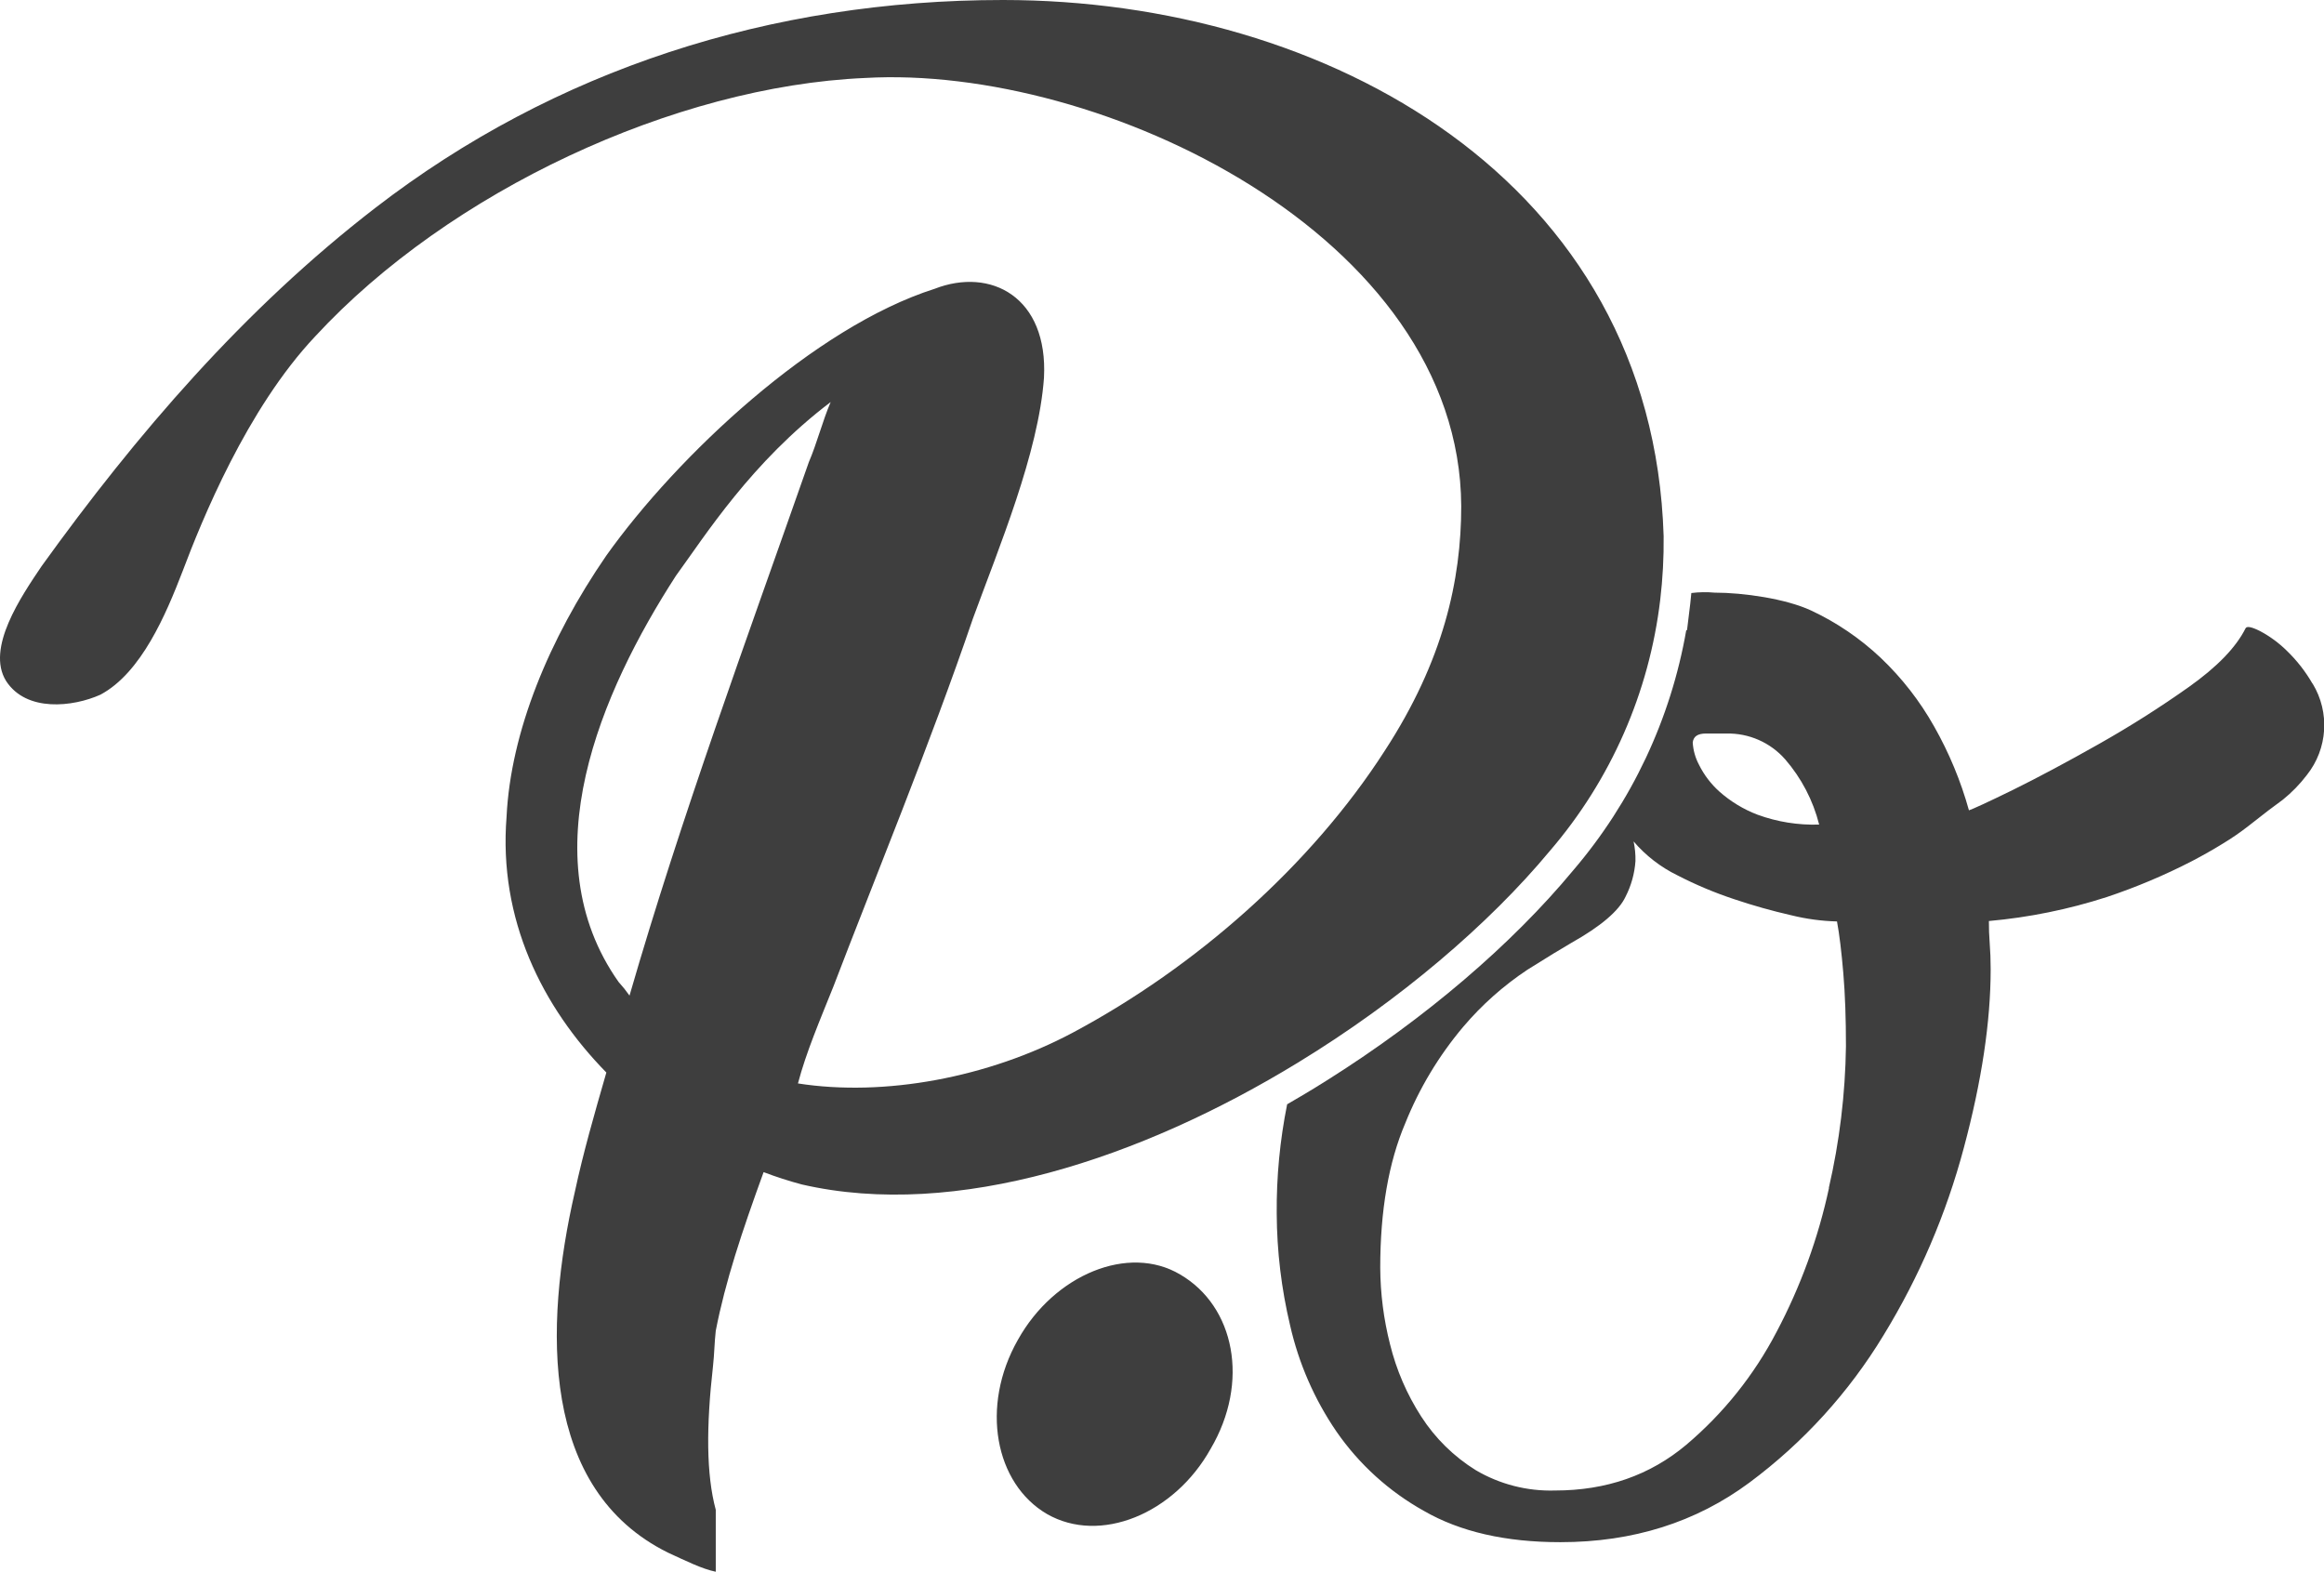
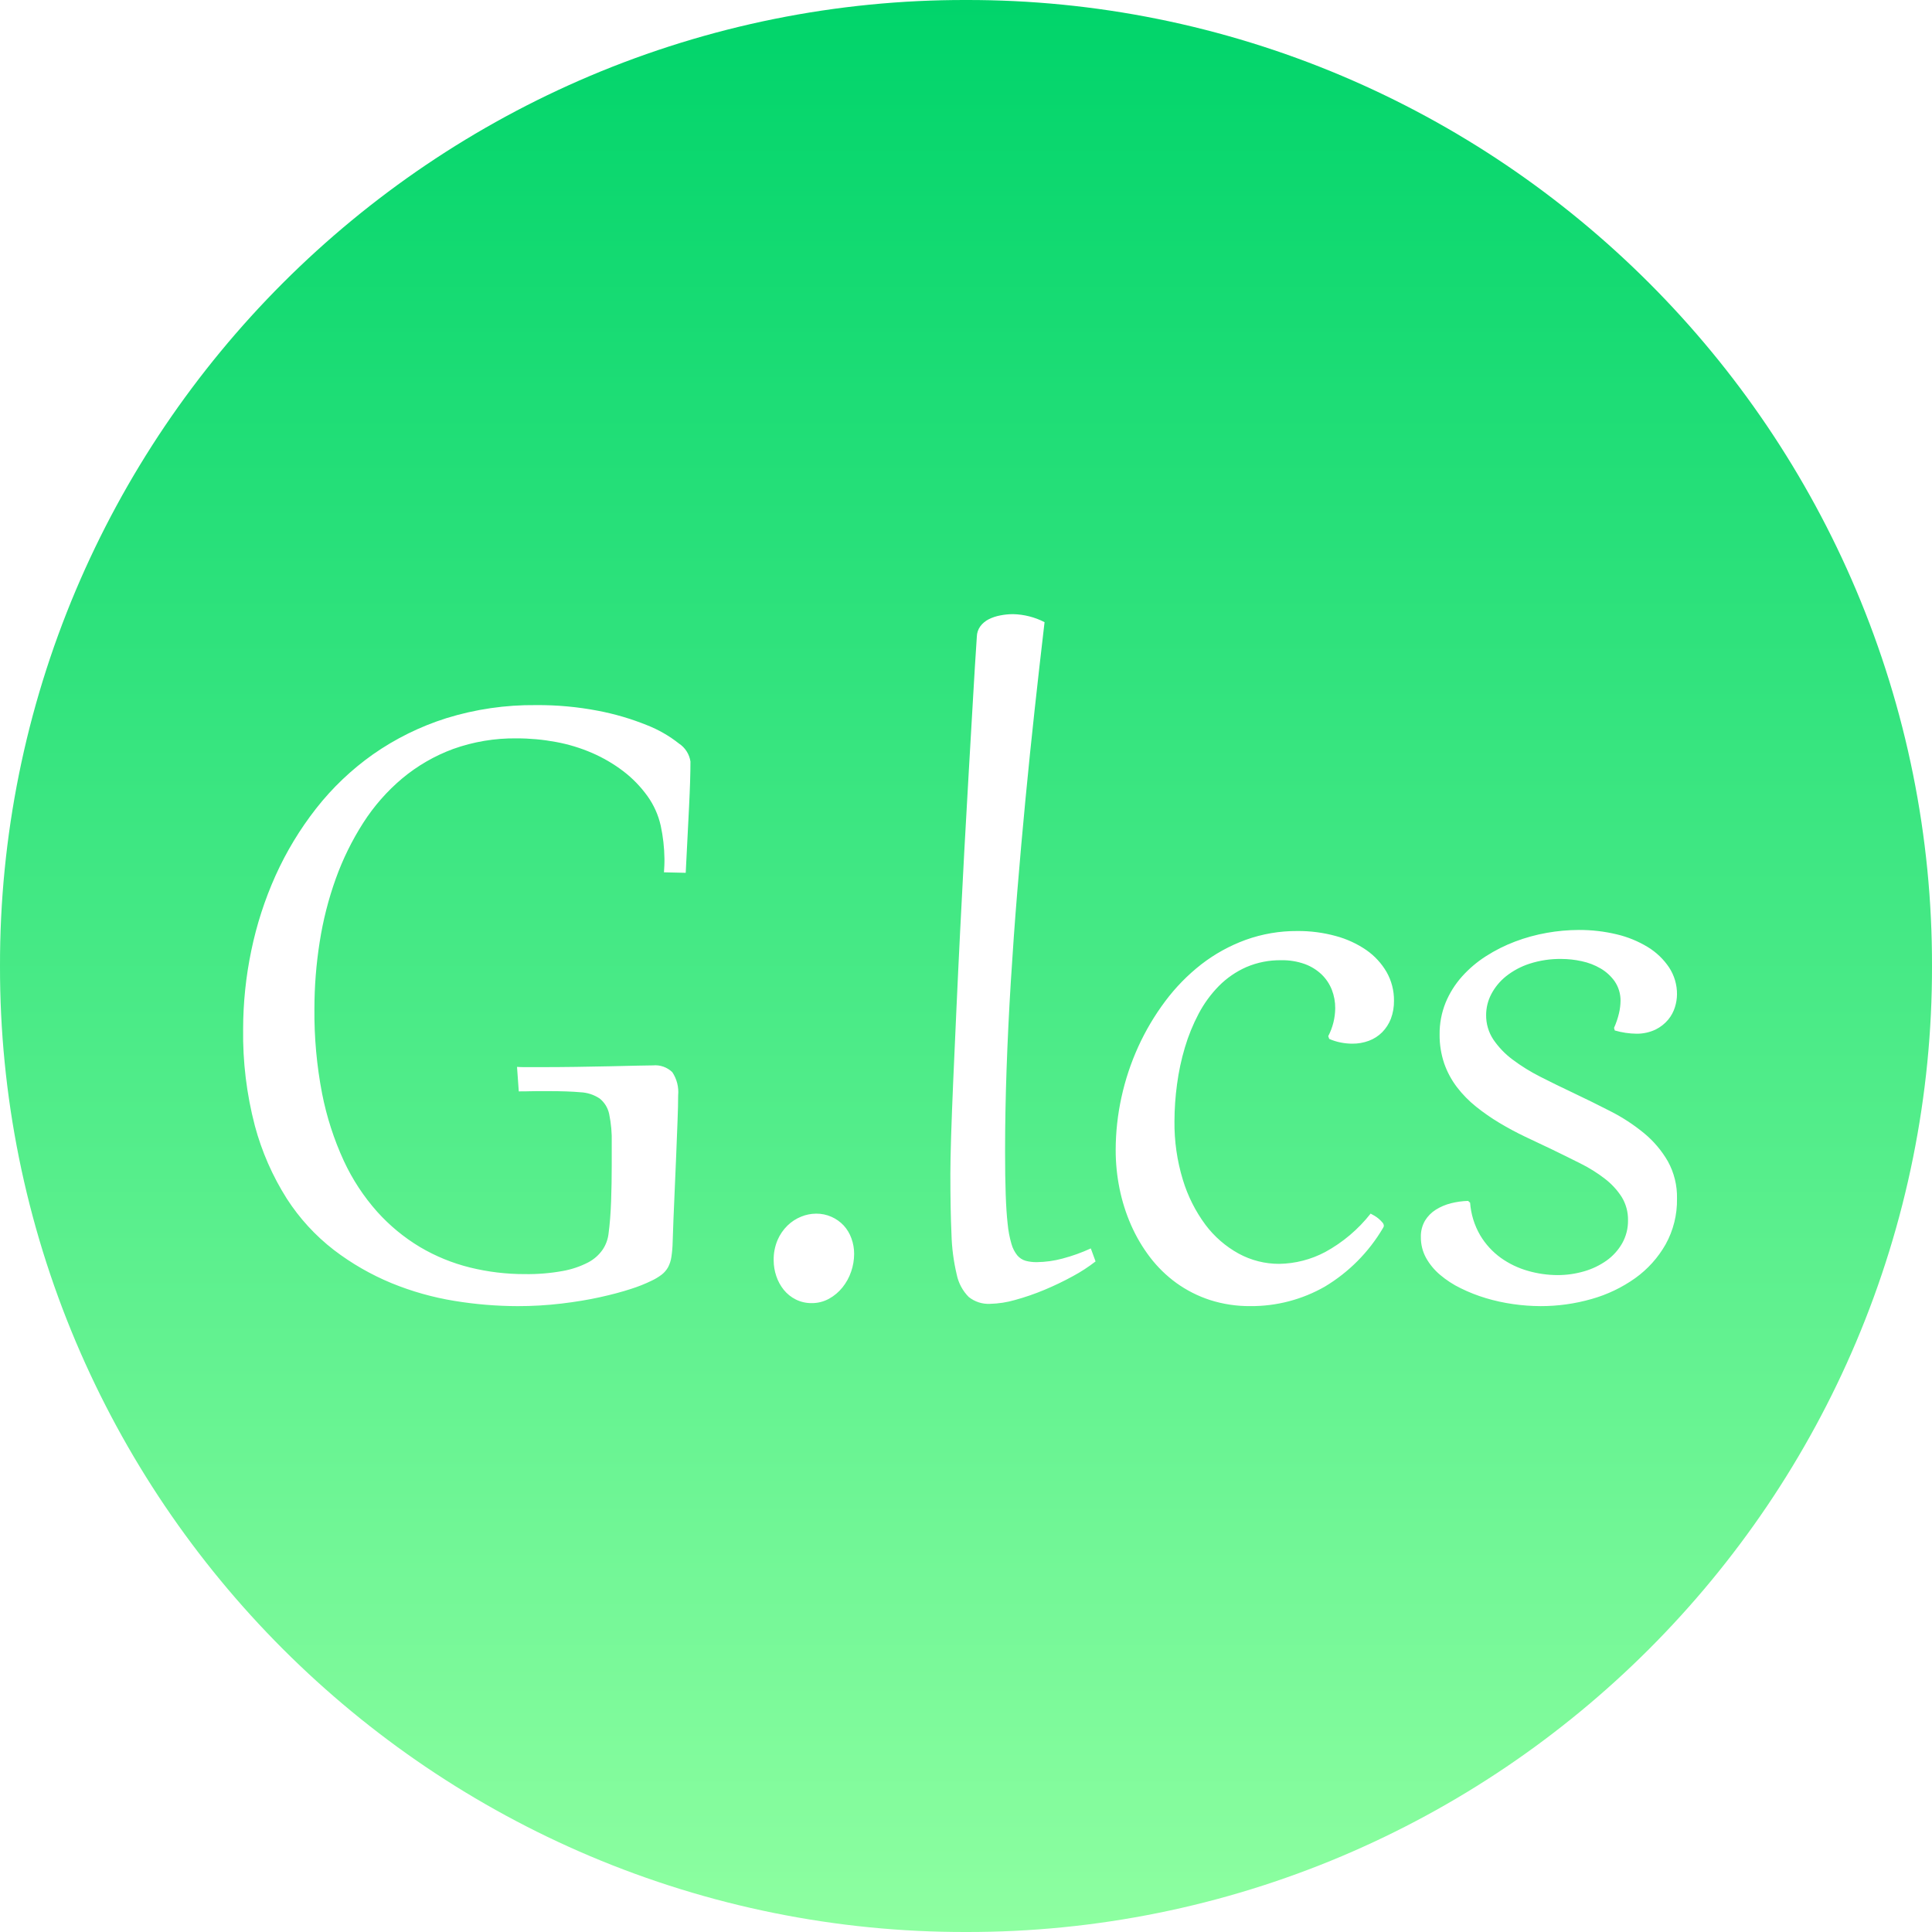
- <svg xmlns="http://www.w3.org/2000/svg" width="100%" height="100%" viewBox="0 0 485.8 328.51" fill="none" aria-label="Script P.O logo calligraphy" role="img">
-   <g data-name="Layer 2">
-     <g data-name="Layer 1" fill="#3e3e3e">
-       <path d="M246.7 266.41c11.41 6.65 14.57 22.5 6.37 36.43-7.6 13.63-23.13 20-34.22 13.63-10.84-6.33-14-22.47-6.06-36.43 7.61-13.63 23.14-20.04 33.91-13.63zM483.38 142.88A31.23 31.23 0 00478 136a24 24 0 00-5.6-4.1c-1.74-.87-2.74-1.07-3-.56q-3 6-11.94 12.32a218.23 218.23 0 01-18.84 11.93q-9.89 5.59-17.9 9.55c-5.31 2.6-8.39 4-9.14 4.24a77.82 77.82 0 00-7.27-17.52 61 61 0 00-11.19-14.37 55.37 55.37 0 00-14.54-9.88c-5.31-2.47-14.18-3.73-20.17-3.73a22.56 22.56 0 00-4.86.08c-.07.73-.14 1.46-.22 2.18l-.68 5.58h-.16a104.87 104.87 0 01-23.66 50.24c-12.83 15.48-30.93 30.92-51.16 43.68l-3 1.87q-2.81 1.7-5.61 3.32a111.15 111.15 0 00-2.18 22.87 103.12 103.12 0 002.8 23.35 64.56 64.56 0 009.69 22.19 54.47 54.47 0 0018.29 16.59q11.36 6.54 28.53 6.53 22.74 0 39.54-12.48a108.31 108.31 0 0028-30.78 147.84 147.84 0 0016.79-39.2q5.6-20.9 5.6-37.31c0-2-.07-3.78-.2-5.41s-.17-3.18-.17-4.66a112.9 112.9 0 0024.61-5A126.09 126.09 0 00458.2 180q3.49-1.83 6.37-3.61a54.28 54.28 0 005.56-3.83q4.47-3.54 7.08-5.41a29.74 29.74 0 005-5.14 16.73 16.73 0 001.22-19.1zm-126.77 10.45h4.24a15.87 15.87 0 0112.32 5.4 33.17 33.17 0 017.1 13.63 34.21 34.21 0 01-12.87-2.06 25.86 25.86 0 01-8-4.85 18.64 18.64 0 01-4.25-5.6 11.34 11.34 0 01-1.31-4.65c.16-1.3 1.08-1.87 2.77-1.87zm25.73 94.93a116.84 116.84 0 01-11 30.2A78.18 78.18 0 01352.5 302q-11.38 9.56-27.43 9.56a30.81 30.81 0 01-16.58-4.25 36.32 36.32 0 01-11.39-11.19 49.76 49.76 0 01-6.53-15.12 66.23 66.23 0 01-2.05-16q0-17.91 5.23-30.21a74 74 0 0112.12-20.16 64.07 64.07 0 0113.42-11.93c4.35-2.74 7.43-4.6 9.14-5.59q9.31-5.23 11.38-9.7a19.18 19.18 0 002.06-7.42 17.74 17.74 0 00-.39-4.11 28.46 28.46 0 009.14 7.08 82.47 82.47 0 0011.89 5 123.21 123.21 0 0011.94 3.36 44.62 44.62 0 009.55 1.29c.51 2.74.94 6.37 1.32 10.82s.55 9.55.55 15.28a140.34 140.34 0 01-3.59 29.65z" />
-       <path d="M209.68 0c-48.61 0-93.77 14.57-131.21 43.44C51 64.61 28.44 90.91 8.7 118.34c-4.25 6.3-11.68 17.17-7.43 24 4.24 6.57 14 5.44 19.72 2.87 8.58-4.58 13.73-16.88 17.16-25.75 4-10.61 13.44-34 27.75-49.16 28-30.31 75.16-52.28 114.91-54 49.16-2.85 124.35 32.9 124.64 89.48 0 15.44-3.7 32.3-16 51.17-15.44 24-39.46 45.17-65.19 58.9-17.71 9.43-39.45 13.44-57.46 10.62 1.73-6.57 4.57-13.15 7.43-20.3 8.29-21.71 20.29-50.88 29.15-76.89 5.43-14.86 13.72-34.58 14.85-50.32.88-16.88-11.13-23.16-22.86-18.59-25.15 8-53.76 34.89-68.62 55.75-12 17.44-20 36.89-20.86 54.6-1.71 21.45 7.43 39.75 20.86 53.47-2.56 8.86-4.86 16.88-6.57 24.87-6.57 28.59-7.14 62.33 19.44 75.48 3.72 1.71 7.14 3.42 10 4V315.6c-2-7.43-2-17.43-.58-30 .29-2.58.29-4.86.58-7.43 2-10.29 5.43-20.58 10-33.16a81.84 81.84 0 008 2.58c32.33 7.43 71.06-5.53 103.69-25.47 21.31-13 40-29 52.67-44.26a98.29 98.29 0 0023.07-52.51 103.55 103.55 0 00.71-13.29C345.46 37.73 277.44 0 209.68 0zm-78.09 208.11a28.68 28.68 0 00-2.29-2.86c-18.56-26.3-3.7-60.62 12-84.91 6.05-8.29 15.76-23.75 32.34-36.3-1.72 4-2.85 8.58-4.56 12.55-13.14 37.48-26.57 73.78-37.49 111.52z" />
-     </g>
+ <svg xmlns="http://www.w3.org/2000/svg" width="151" height="151" viewBox="0 0 151 151">
+   <defs>
+     <linearGradient id="a" x1="0.5" x2="0.5" y2="1" gradientUnits="objectBoundingBox">
+       <stop offset="0" stop-color="#00d46a" />
+       <stop offset="1" stop-color="#8effa1" />
+     </linearGradient>
+   </defs>
+   <g transform="translate(-760 -383)">
+     <path d="M-6124.5,154a75.029,75.029,0,0,1-29.388-5.933,75.5,75.5,0,0,1-12.824-6.961,76.017,76.017,0,0,1-11.174-9.219,76.048,76.048,0,0,1-9.22-11.174,75.534,75.534,0,0,1-6.961-12.825A75.025,75.025,0,0,1-6200,78.5a75.025,75.025,0,0,1,5.933-29.388,75.533,75.533,0,0,1,6.961-12.825,76.048,76.048,0,0,1,9.22-11.174,76.017,76.017,0,0,1,11.174-9.219,75.5,75.5,0,0,1,12.824-6.961A75.029,75.029,0,0,1-6124.5,3a75.029,75.029,0,0,1,29.388,5.933,75.522,75.522,0,0,1,12.825,6.961,76.056,76.056,0,0,1,11.173,9.219,76.023,76.023,0,0,1,9.22,11.174,75.536,75.536,0,0,1,6.961,12.825A75.025,75.025,0,0,1-6049,78.5a75.025,75.025,0,0,1-5.933,29.388,75.536,75.536,0,0,1-6.961,12.825,76.024,76.024,0,0,1-9.22,11.174,76.057,76.057,0,0,1-11.173,9.219,75.522,75.522,0,0,1-12.825,6.961A75.029,75.029,0,0,1-6124.5,154Zm39.242-57.141a6.229,6.229,0,0,0-1.338.185,4.155,4.155,0,0,0-1.181.5,2.638,2.638,0,0,0-.85.86,2.438,2.438,0,0,0-.322,1.288,3.32,3.32,0,0,0,.4,1.612,4.793,4.793,0,0,0,1.094,1.327,7.654,7.654,0,0,0,1.621,1.055,12.689,12.689,0,0,0,1.962.772,14.418,14.418,0,0,0,2.139.468,15.324,15.324,0,0,0,2.138.157,14.39,14.39,0,0,0,3.994-.557,11.024,11.024,0,0,0,3.408-1.631,8.279,8.279,0,0,0,2.373-2.637,7.119,7.119,0,0,0,.89-3.574,5.773,5.773,0,0,0-.714-2.919,8.1,8.1,0,0,0-1.864-2.2,14.316,14.316,0,0,0-2.617-1.71c-.985-.505-1.978-.995-2.95-1.455-.867-.408-1.724-.829-2.549-1.249a14.573,14.573,0,0,1-2.158-1.338,6.564,6.564,0,0,1-1.5-1.562,3.4,3.4,0,0,1-.566-1.925,3.522,3.522,0,0,1,.4-1.621,4.425,4.425,0,0,1,1.153-1.4,5.854,5.854,0,0,1,1.846-.986,7.723,7.723,0,0,1,2.48-.37,7.465,7.465,0,0,1,1.592.176,4.956,4.956,0,0,1,1.475.566,3.556,3.556,0,0,1,1.1,1.005,2.667,2.667,0,0,1,.459,1.514,4.472,4.472,0,0,1-.119.976,6.378,6.378,0,0,1-.39,1.153l.059.2a6.4,6.4,0,0,0,1.719.254,3.408,3.408,0,0,0,1.484-.333,3.024,3.024,0,0,0,.976-.772,2.848,2.848,0,0,0,.527-.985,3.454,3.454,0,0,0,.157-.977,3.777,3.777,0,0,0-.616-2.11,5.362,5.362,0,0,0-1.66-1.592,8.351,8.351,0,0,0-2.442-1,12.482,12.482,0,0,0-2.958-.341,14.5,14.5,0,0,0-2.491.224,13.756,13.756,0,0,0-2.489.683,12.271,12.271,0,0,0-2.276,1.144,9.051,9.051,0,0,0-1.875,1.592,7.2,7.2,0,0,0-1.279,2.04,6.467,6.467,0,0,0-.468,2.48,6.855,6.855,0,0,0,.361,2.276,6.721,6.721,0,0,0,1,1.855,8.865,8.865,0,0,0,1.484,1.514,16.34,16.34,0,0,0,1.827,1.27c.643.386,1.323.751,2.021,1.085.759.361,1.511.716,2.08.985.75.363,1.488.727,2.256,1.114a11.32,11.32,0,0,1,1.9,1.192,5.635,5.635,0,0,1,1.309,1.425,3.376,3.376,0,0,1,.487,1.816,3.556,3.556,0,0,1-.459,1.8,4.243,4.243,0,0,1-1.22,1.347,5.821,5.821,0,0,1-1.758.84,7.359,7.359,0,0,1-2.069.293,8.451,8.451,0,0,1-2.315-.331,6.876,6.876,0,0,1-2.119-1.016,5.912,5.912,0,0,1-1.61-1.758A5.909,5.909,0,0,1-6085.1,97ZM-6098.6,75.766a11.733,11.733,0,0,0-4.044.692,12.864,12.864,0,0,0-3.467,1.914,15.187,15.187,0,0,0-2.812,2.872,19.257,19.257,0,0,0-2.11,3.554,19.663,19.663,0,0,0-1.318,3.965,19.4,19.4,0,0,0-.45,4.112,15.145,15.145,0,0,0,.3,3.017,14,14,0,0,0,.9,2.851,12.3,12.3,0,0,0,1.484,2.521,9.969,9.969,0,0,0,2.061,2.012,9.6,9.6,0,0,0,2.617,1.327,10.072,10.072,0,0,0,3.165.479,11.553,11.553,0,0,0,5.819-1.523,13.076,13.076,0,0,0,4.552-4.59l.039-.078a.151.151,0,0,0,.021-.1.4.4,0,0,0-.119-.254,2.647,2.647,0,0,0-.272-.274,2.224,2.224,0,0,0-.342-.244c-.13-.076-.229-.13-.3-.166a11.555,11.555,0,0,1-3.546,3,7.933,7.933,0,0,1-3.6.927,6.6,6.6,0,0,1-3.164-.8,8.154,8.154,0,0,1-2.6-2.256,11.5,11.5,0,0,1-1.766-3.517,15.1,15.1,0,0,1-.655-4.579,21.99,21.99,0,0,1,.2-2.88,18.586,18.586,0,0,1,.615-2.882,14.5,14.5,0,0,1,1.074-2.636,9.245,9.245,0,0,1,1.583-2.169,7,7,0,0,1,2.14-1.474,6.674,6.674,0,0,1,2.734-.538,5.159,5.159,0,0,1,1.845.3,3.806,3.806,0,0,1,1.318.82,3.4,3.4,0,0,1,.792,1.192,3.9,3.9,0,0,1,.263,1.435,4.8,4.8,0,0,1-.546,2.188l.078.215a4.23,4.23,0,0,0,.909.283,4.688,4.688,0,0,0,.889.089,3.642,3.642,0,0,0,1.3-.226,2.9,2.9,0,0,0,1.036-.663,3.1,3.1,0,0,0,.683-1.055,3.858,3.858,0,0,0,.244-1.416,4.44,4.44,0,0,0-.576-2.236,5.382,5.382,0,0,0-1.583-1.719,7.762,7.762,0,0,0-2.393-1.1A10.99,10.99,0,0,0-6098.6,75.766Zm-59.512-17.657a22.893,22.893,0,0,0-7.011,1.025,21.082,21.082,0,0,0-5.723,2.823,21.171,21.171,0,0,0-4.444,4.229,25.549,25.549,0,0,0-3.173,5.244,28.238,28.238,0,0,0-1.9,5.879,30.2,30.2,0,0,0-.635,6.114,28.28,28.28,0,0,0,.918,7.568,20.541,20.541,0,0,0,2.49,5.684,16.038,16.038,0,0,0,3.69,4.024,20.02,20.02,0,0,0,4.5,2.588,22.494,22.494,0,0,0,4.912,1.386,30.985,30.985,0,0,0,4.951.411,28.92,28.92,0,0,0,3.417-.2c1.1-.131,2.116-.3,3.019-.5s1.724-.418,2.412-.644a11.725,11.725,0,0,0,1.6-.635,4.4,4.4,0,0,0,.8-.479,1.915,1.915,0,0,0,.5-.576,2.466,2.466,0,0,0,.263-.811,8.919,8.919,0,0,0,.1-1.181c.038-1.176.083-2.359.137-3.517.049-1.052.094-2.1.137-3.213q.036-.934.069-1.758l.025-.64.012-.307c.032-.788.048-1.465.048-2.012a2.792,2.792,0,0,0-.459-1.816,1.923,1.923,0,0,0-1.514-.527c-.155,0-.543.006-1.152.019l-.628.014-1.55.036c-.959.021-1.843.037-2.7.048-.922.013-1.843.02-2.736.02h-1.288c-.176,0-.367-.007-.566-.02l.137,1.914h.109c.269,0,.508,0,.711-.009.219-.006.417-.009.586-.009h.957c.992,0,1.819.029,2.46.087a2.93,2.93,0,0,1,1.5.489,2.1,2.1,0,0,1,.742,1.211,9.8,9.8,0,0,1,.2,2.256v1.758c0,.926-.016,1.862-.048,2.782-.033.942-.1,1.813-.205,2.589a2.819,2.819,0,0,1-.459,1.22,3.165,3.165,0,0,1-1.142,1,7,7,0,0,1-1.973.664,15.343,15.343,0,0,1-2.969.244,17.743,17.743,0,0,1-4.287-.518,14.521,14.521,0,0,1-3.908-1.6,14.527,14.527,0,0,1-3.338-2.754,16.275,16.275,0,0,1-2.608-3.974,23.253,23.253,0,0,1-1.7-5.264,33.322,33.322,0,0,1-.6-6.611,33.614,33.614,0,0,1,.411-5.234,26.874,26.874,0,0,1,1.259-4.951,21.617,21.617,0,0,1,2.14-4.355,15.354,15.354,0,0,1,3.046-3.476,13.537,13.537,0,0,1,3.985-2.306,14.2,14.2,0,0,1,4.96-.829,16.749,16.749,0,0,1,3.085.283,13.087,13.087,0,0,1,2.823.859,11.774,11.774,0,0,1,2.421,1.416,9.213,9.213,0,0,1,1.9,1.954,6.319,6.319,0,0,1,1.036,2.314,12.968,12.968,0,0,1,.292,2.588c0,.19,0,.368-.009.528-.006.177-.018.358-.029.527l1.7.039c.09-1.767.179-3.516.263-5.2.071-1.421.107-2.6.107-3.5a2.043,2.043,0,0,0-.9-1.405,9.748,9.748,0,0,0-2.5-1.436,20.426,20.426,0,0,0-3.818-1.123A24.629,24.629,0,0,0-6158.109,58.109ZM-6120.825,51a5.2,5.2,0,0,0-1,.1,3.421,3.421,0,0,0-.9.3,1.879,1.879,0,0,0-.654.546,1.423,1.423,0,0,0-.274.811c-.1,1.494-.2,3.084-.292,4.727q-.156,2.675-.331,5.693c-.113,1.912-.228,3.956-.352,6.25-.112,2.041-.221,4.136-.333,6.406-.1,1.97-.19,3.922-.292,6.142-.077,1.667-.157,3.456-.244,5.469-.071,1.643-.127,3.118-.167,4.385-.038,1.234-.058,2.21-.058,2.9,0,1.913.029,3.463.087,4.736a15.413,15.413,0,0,0,.411,3.154,3.473,3.473,0,0,0,.937,1.749,2.466,2.466,0,0,0,1.67.537,7.647,7.647,0,0,0,1.943-.3,18.671,18.671,0,0,0,2.295-.79,23.026,23.026,0,0,0,2.238-1.075,12.612,12.612,0,0,0,1.768-1.151l-.372-1.016a13.543,13.543,0,0,1-2.2.79,8.017,8.017,0,0,1-2.021.283,3.2,3.2,0,0,1-.879-.107,1.356,1.356,0,0,1-.644-.419,2.514,2.514,0,0,1-.459-.9,8.336,8.336,0,0,1-.294-1.542c-.072-.642-.123-1.409-.156-2.345-.033-.915-.048-2-.048-3.321,0-2.049.039-4.217.117-6.445.079-2.246.19-4.549.332-6.845.143-2.313.313-4.7.509-7.081s.407-4.788.635-7.158c.229-2.4.473-4.768.722-7.05.239-2.19.491-4.417.771-6.807A5.665,5.665,0,0,0-6120.825,51Zm-15.409,46.856a3.119,3.119,0,0,0-1.153.235,3.3,3.3,0,0,0-1.064.694,3.538,3.538,0,0,0-.781,1.142,3.885,3.885,0,0,0-.3,1.582,3.83,3.83,0,0,0,.206,1.229,3.428,3.428,0,0,0,.586,1.075,2.87,2.87,0,0,0,.937.752,2.717,2.717,0,0,0,1.24.283,2.759,2.759,0,0,0,1.358-.342,3.535,3.535,0,0,0,1.053-.888,4.011,4.011,0,0,0,.674-1.231,4.235,4.235,0,0,0,.235-1.386,3.484,3.484,0,0,0-.215-1.22,2.956,2.956,0,0,0-.6-1,2.94,2.94,0,0,0-.948-.674A2.909,2.909,0,0,0-6136.233,97.855Z" transform="translate(6960 380)" fill="url(#a)" />
  </g>
</svg>
